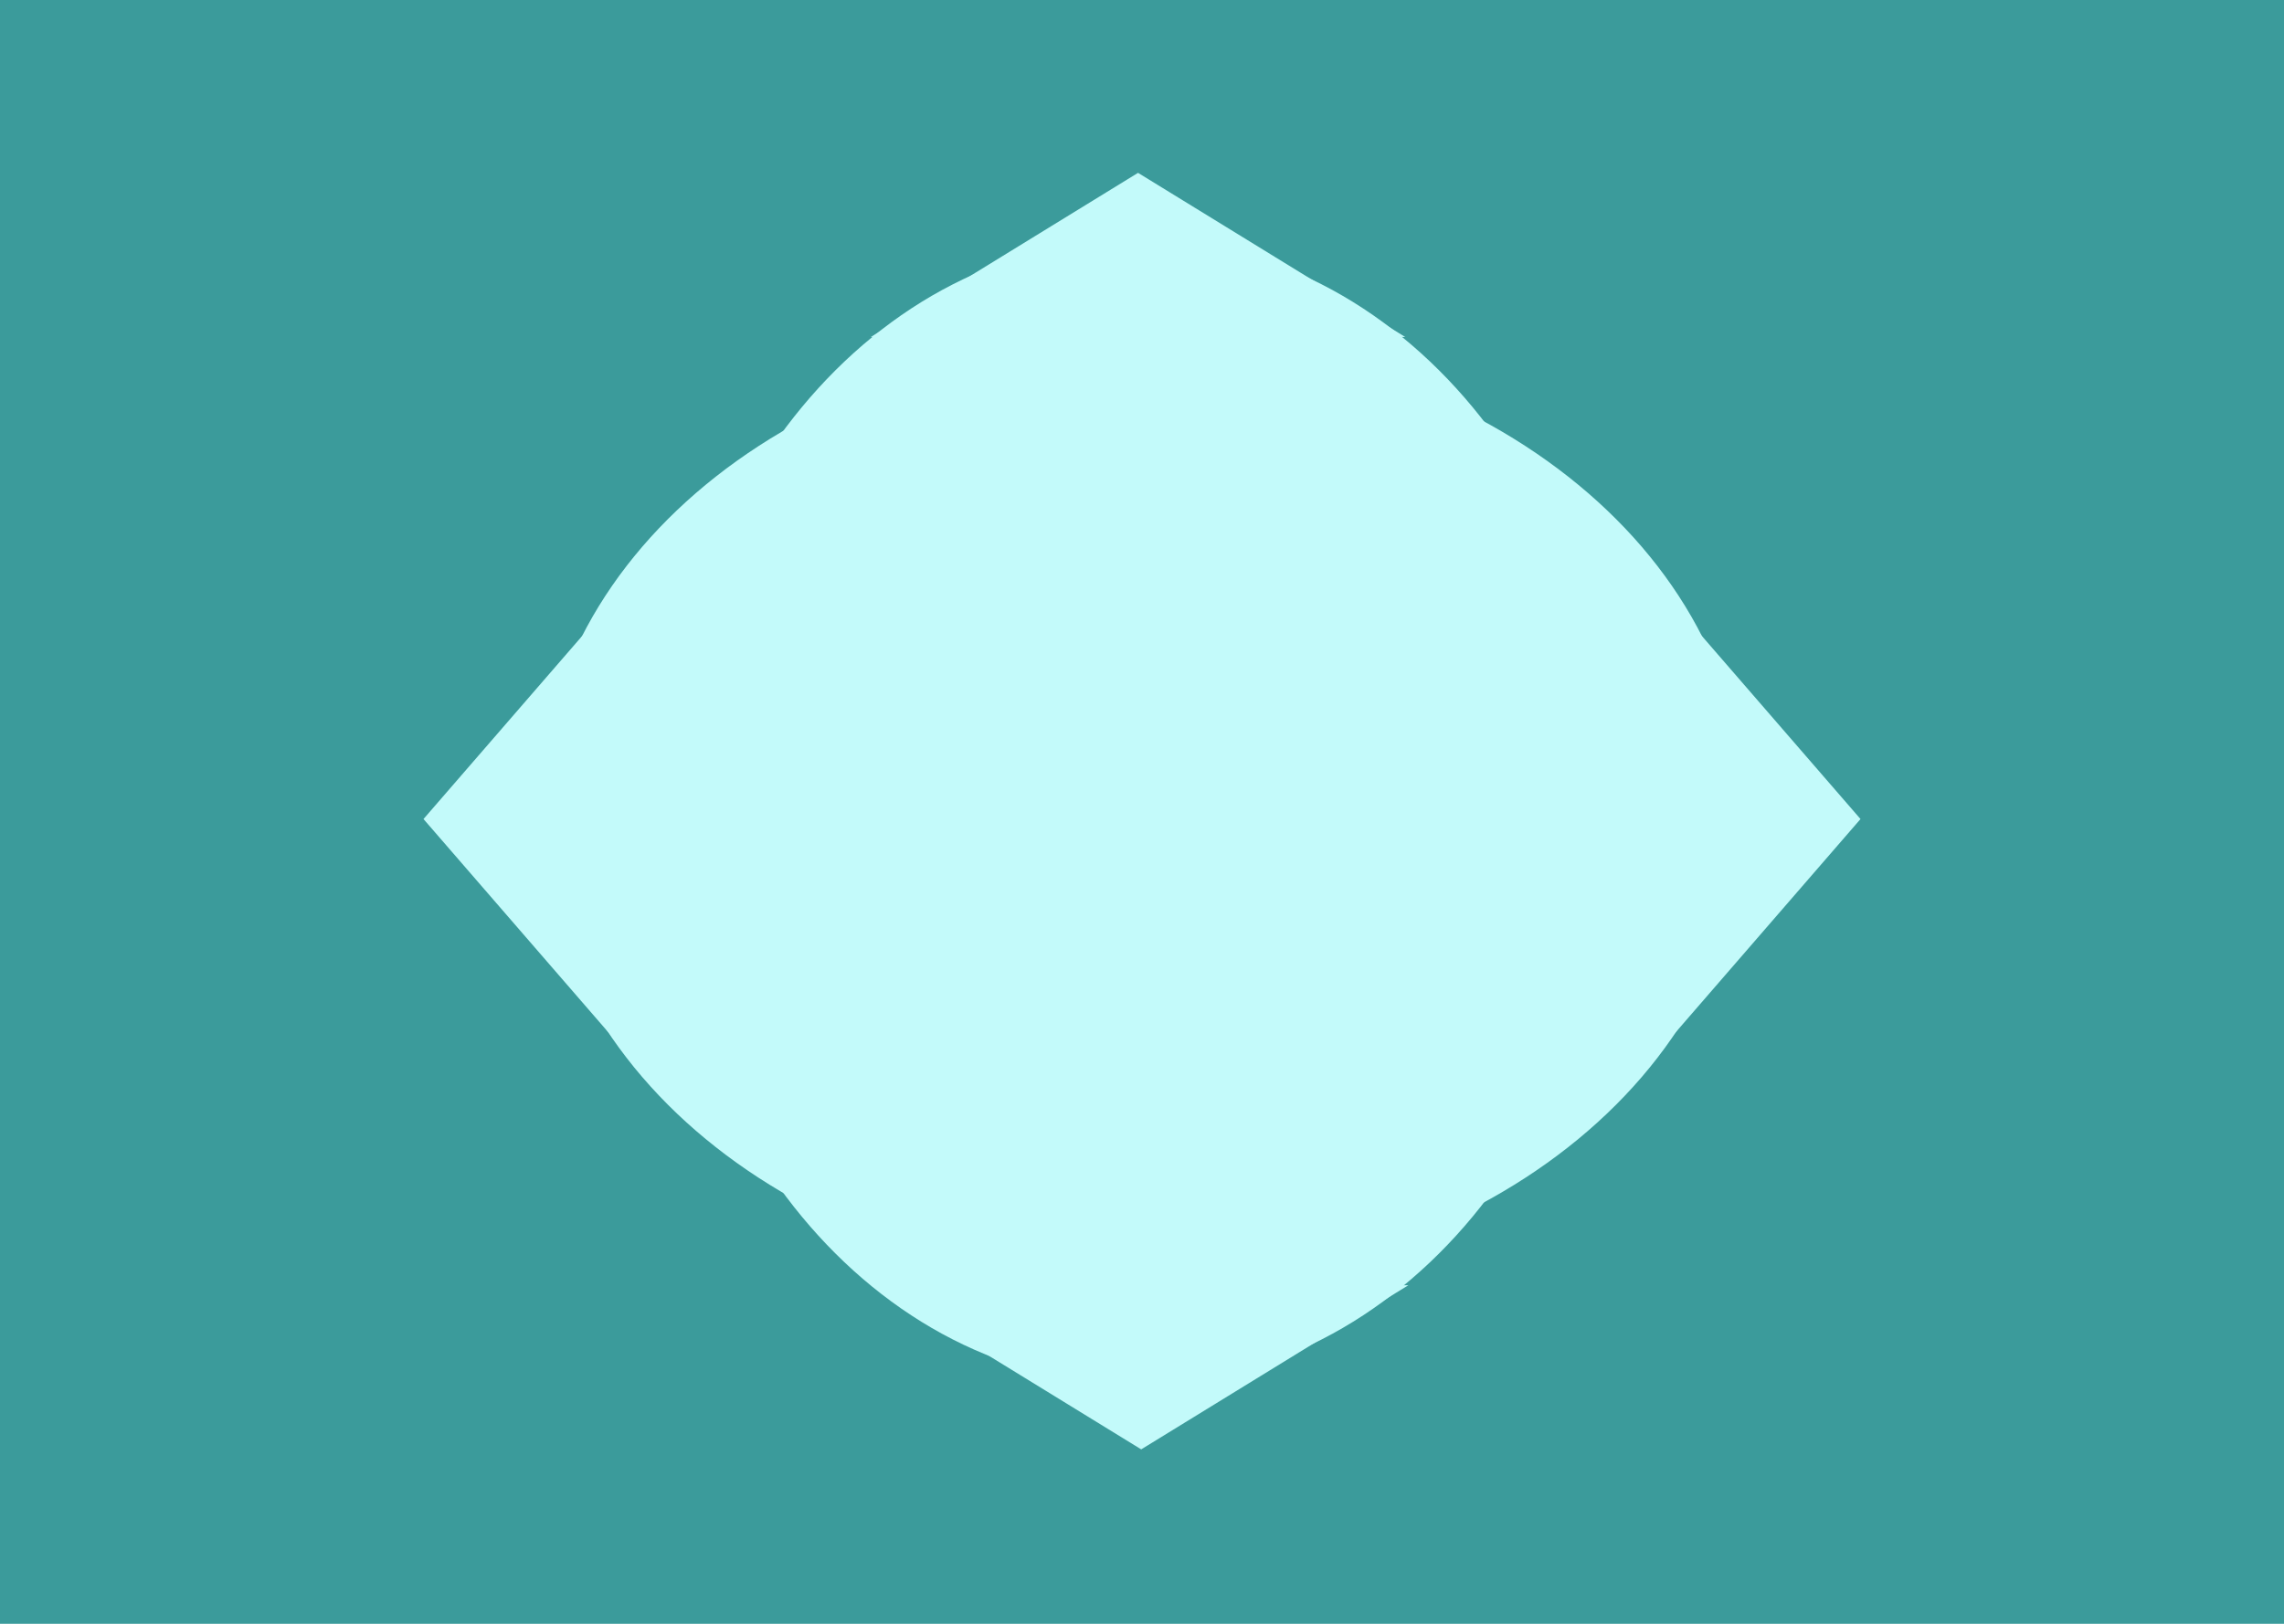
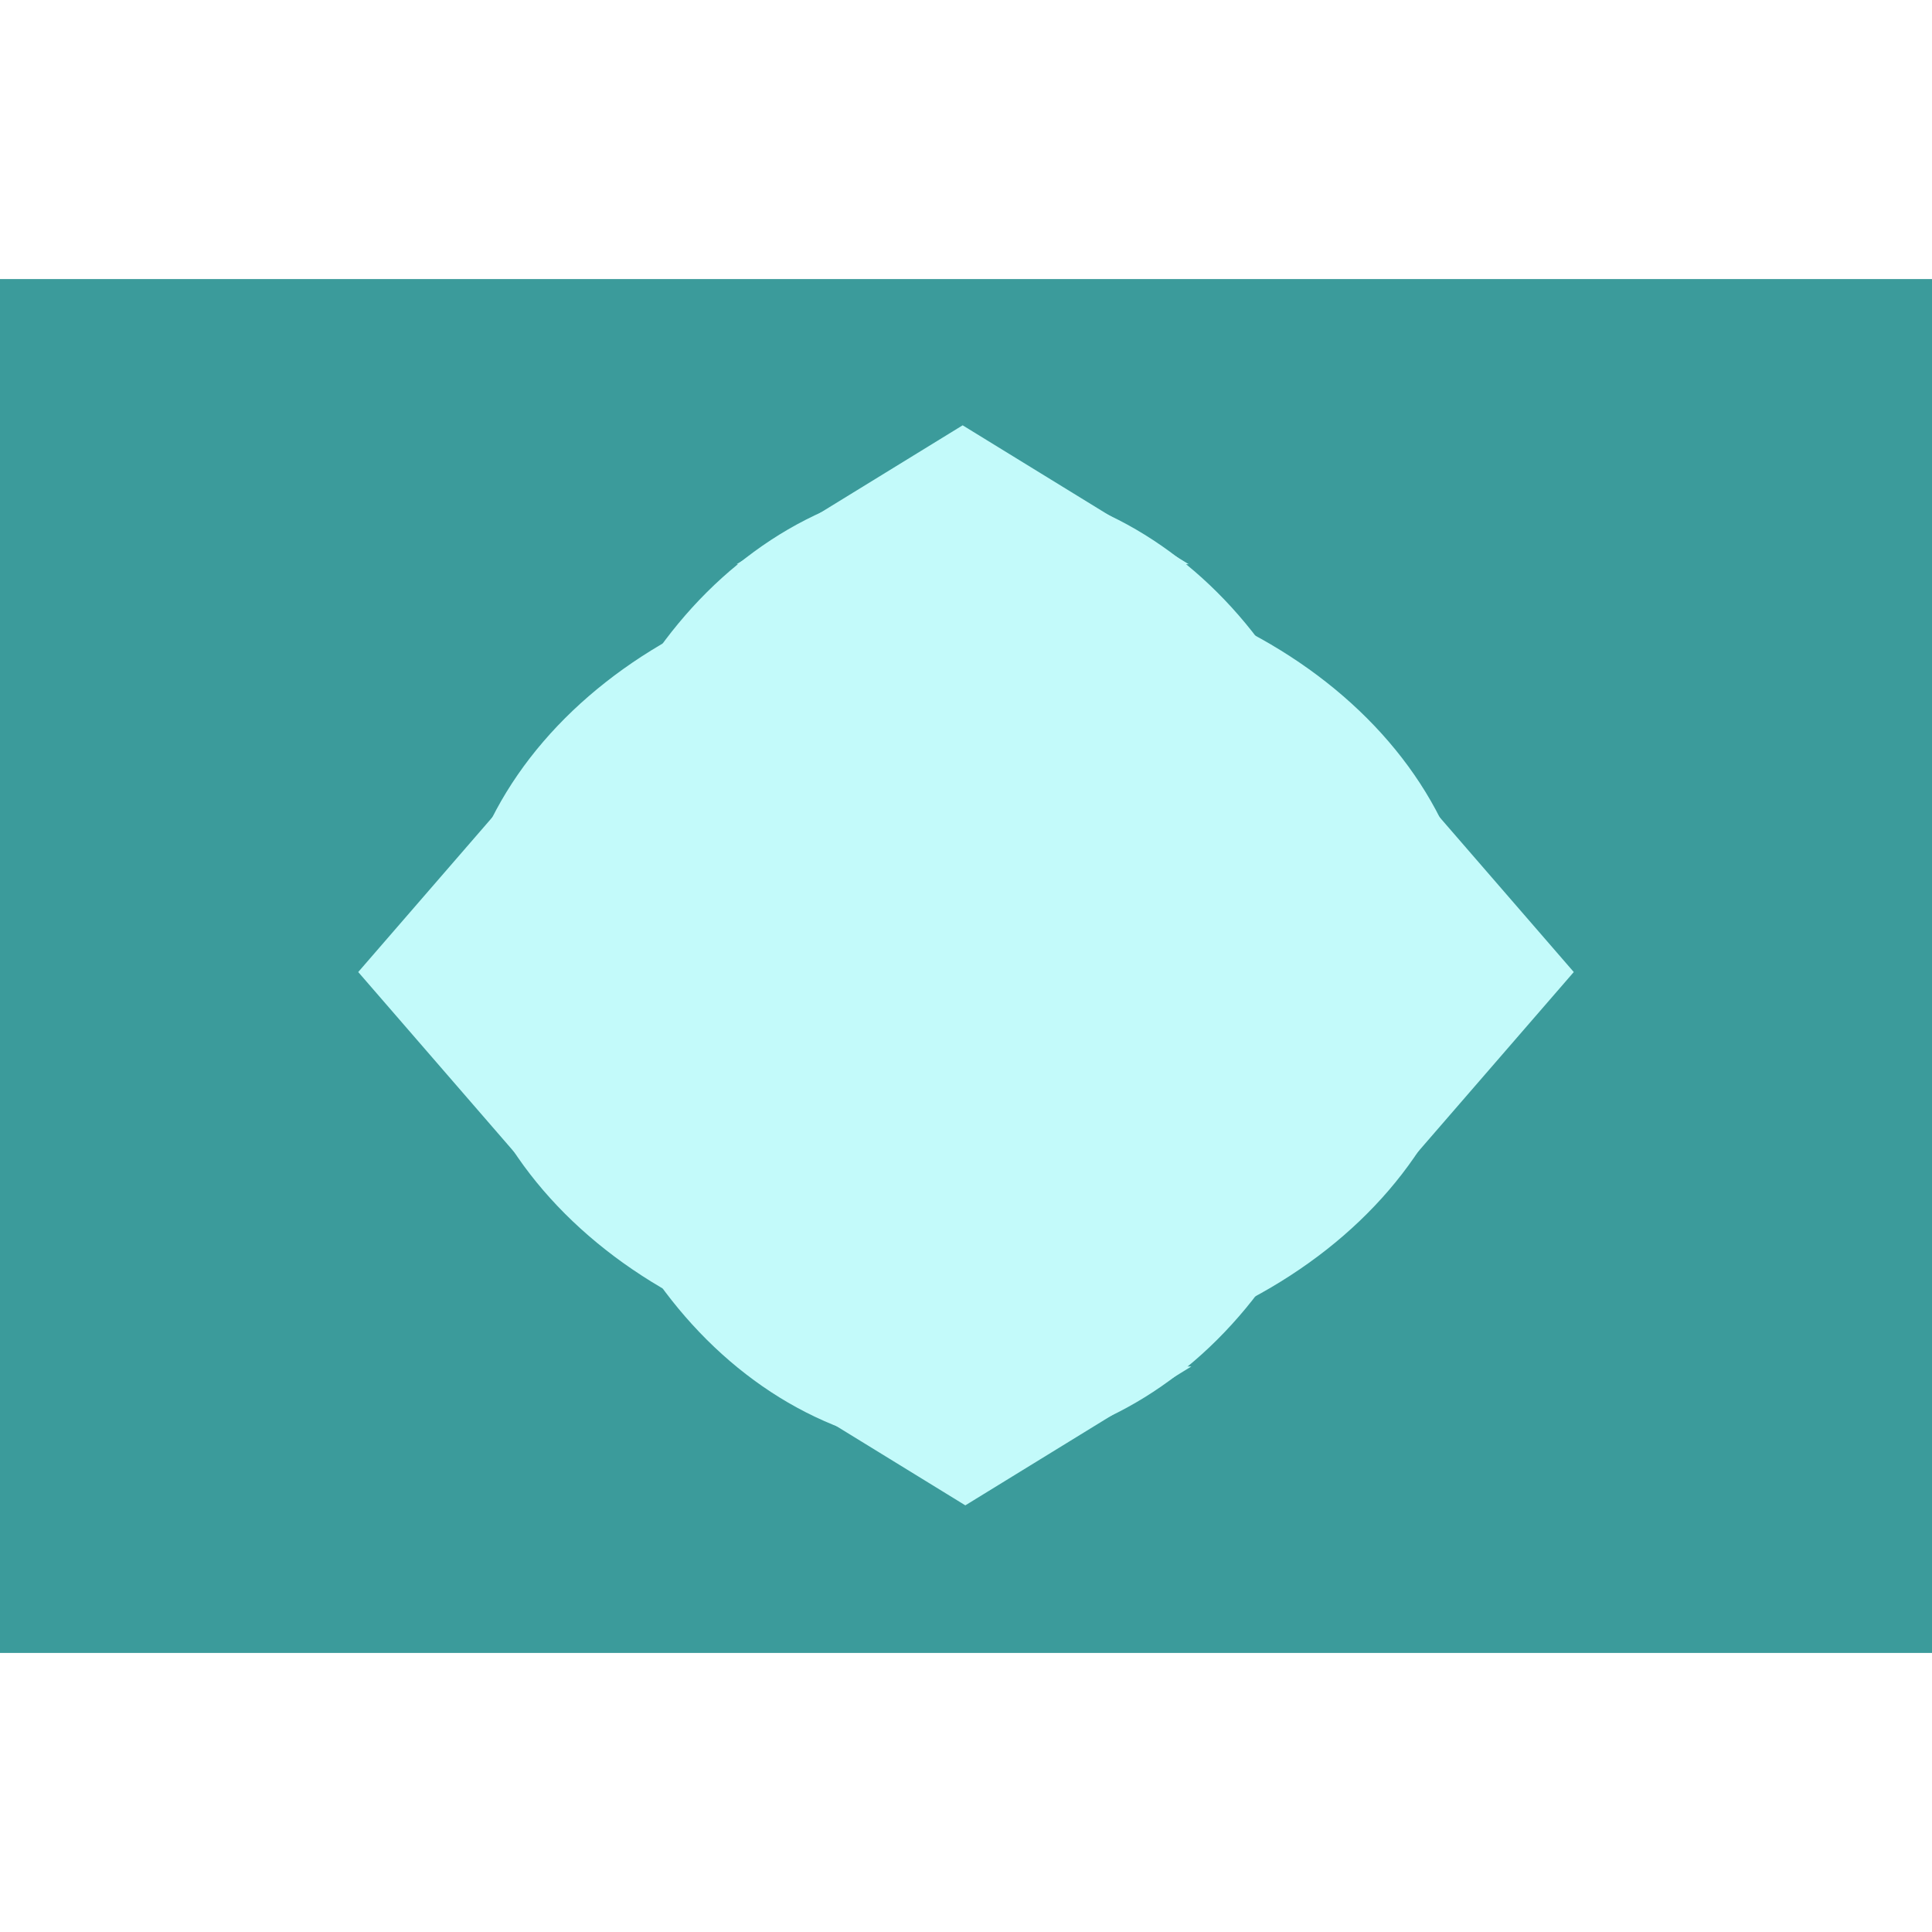
- <svg xmlns="http://www.w3.org/2000/svg" width="1440" height="1024" viewBox="0 0 1440 1024" fill="none">
+ <svg xmlns="http://www.w3.org/2000/svg" width="400" height="400" viewBox="0 0 1440 1024" fill="none">
  <rect width="1440" height="1024" fill="#3B9B9B" />
  <ellipse cx="720" cy="512" rx="380" ry="299" fill="#C3FAFA" />
  <ellipse cx="717" cy="512" rx="361" ry="299" transform="rotate(-90 717 512)" fill="#C3FAFA" />
  <path d="M719.5 914L551.058 810.5H887.942L719.5 914Z" fill="#C3FAFA" />
  <path d="M267 516.5L413 348V685L267 516.5Z" fill="#C3FAFA" />
  <path d="M1173 516.5L1027 685V348L1173 516.5Z" fill="#C3FAFA" />
  <path d="M717.5 109L885.942 212.5H549.058L717.5 109Z" fill="#C3FAFA" />
</svg>
